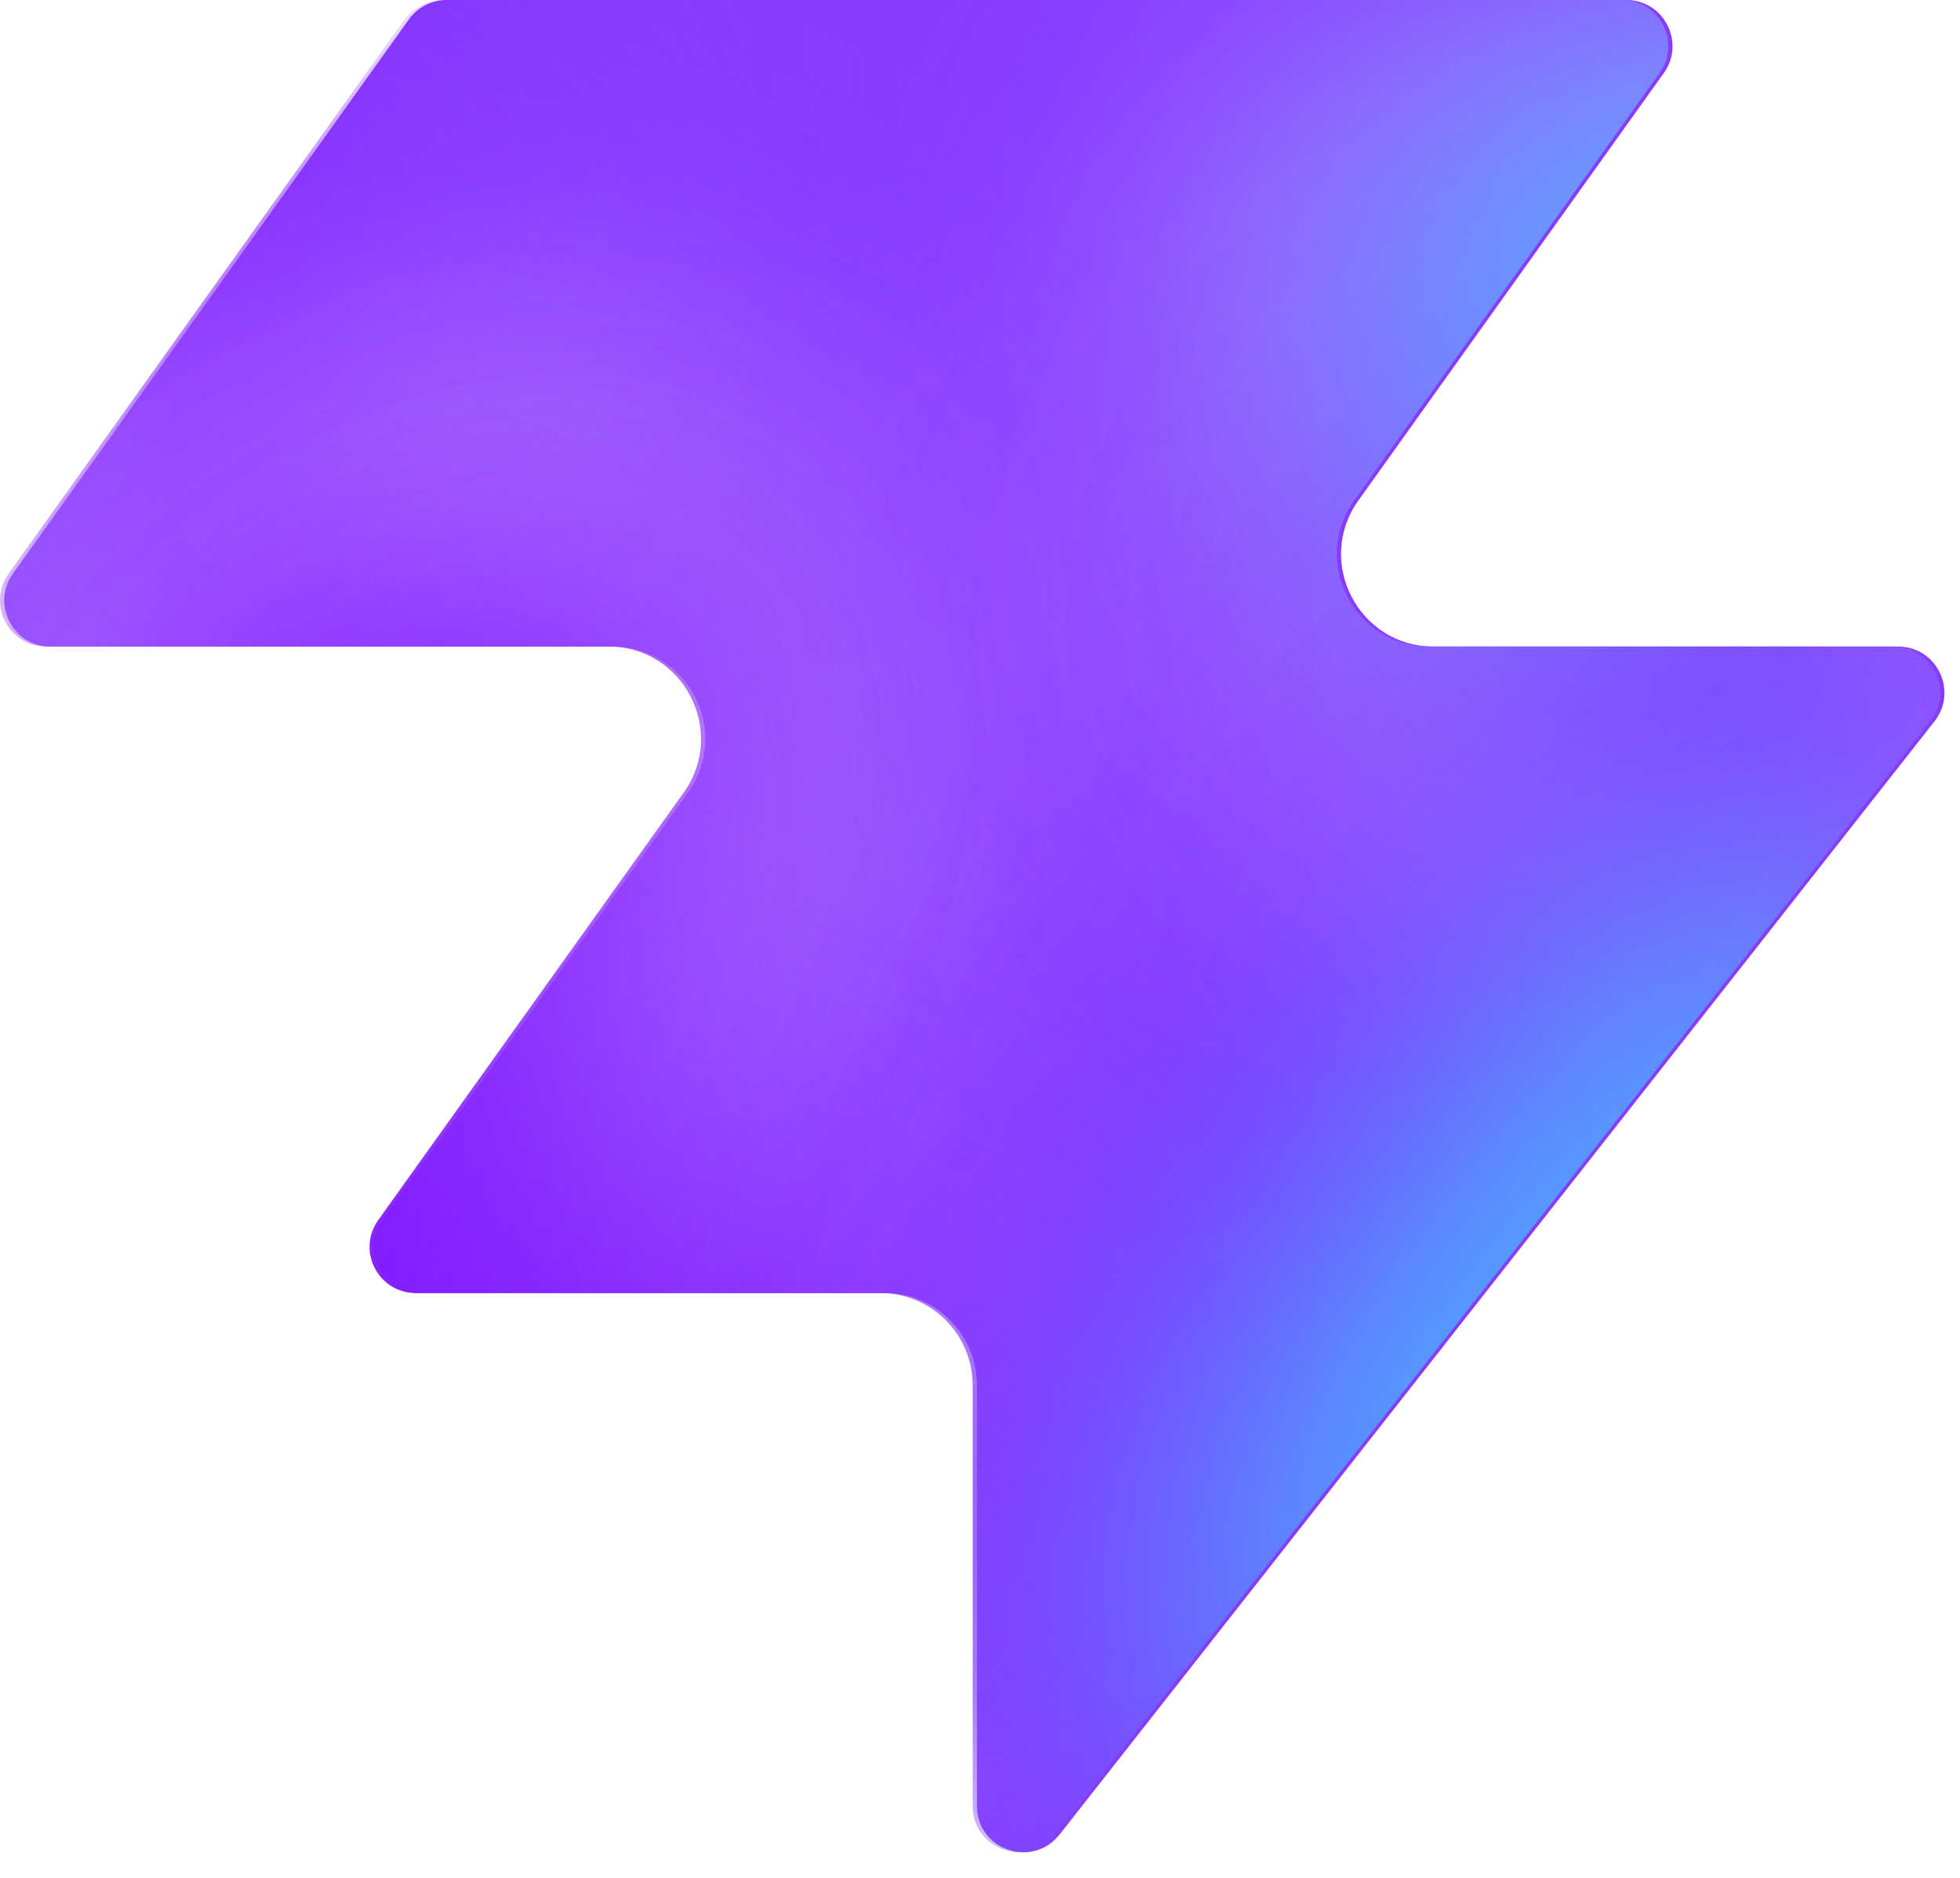
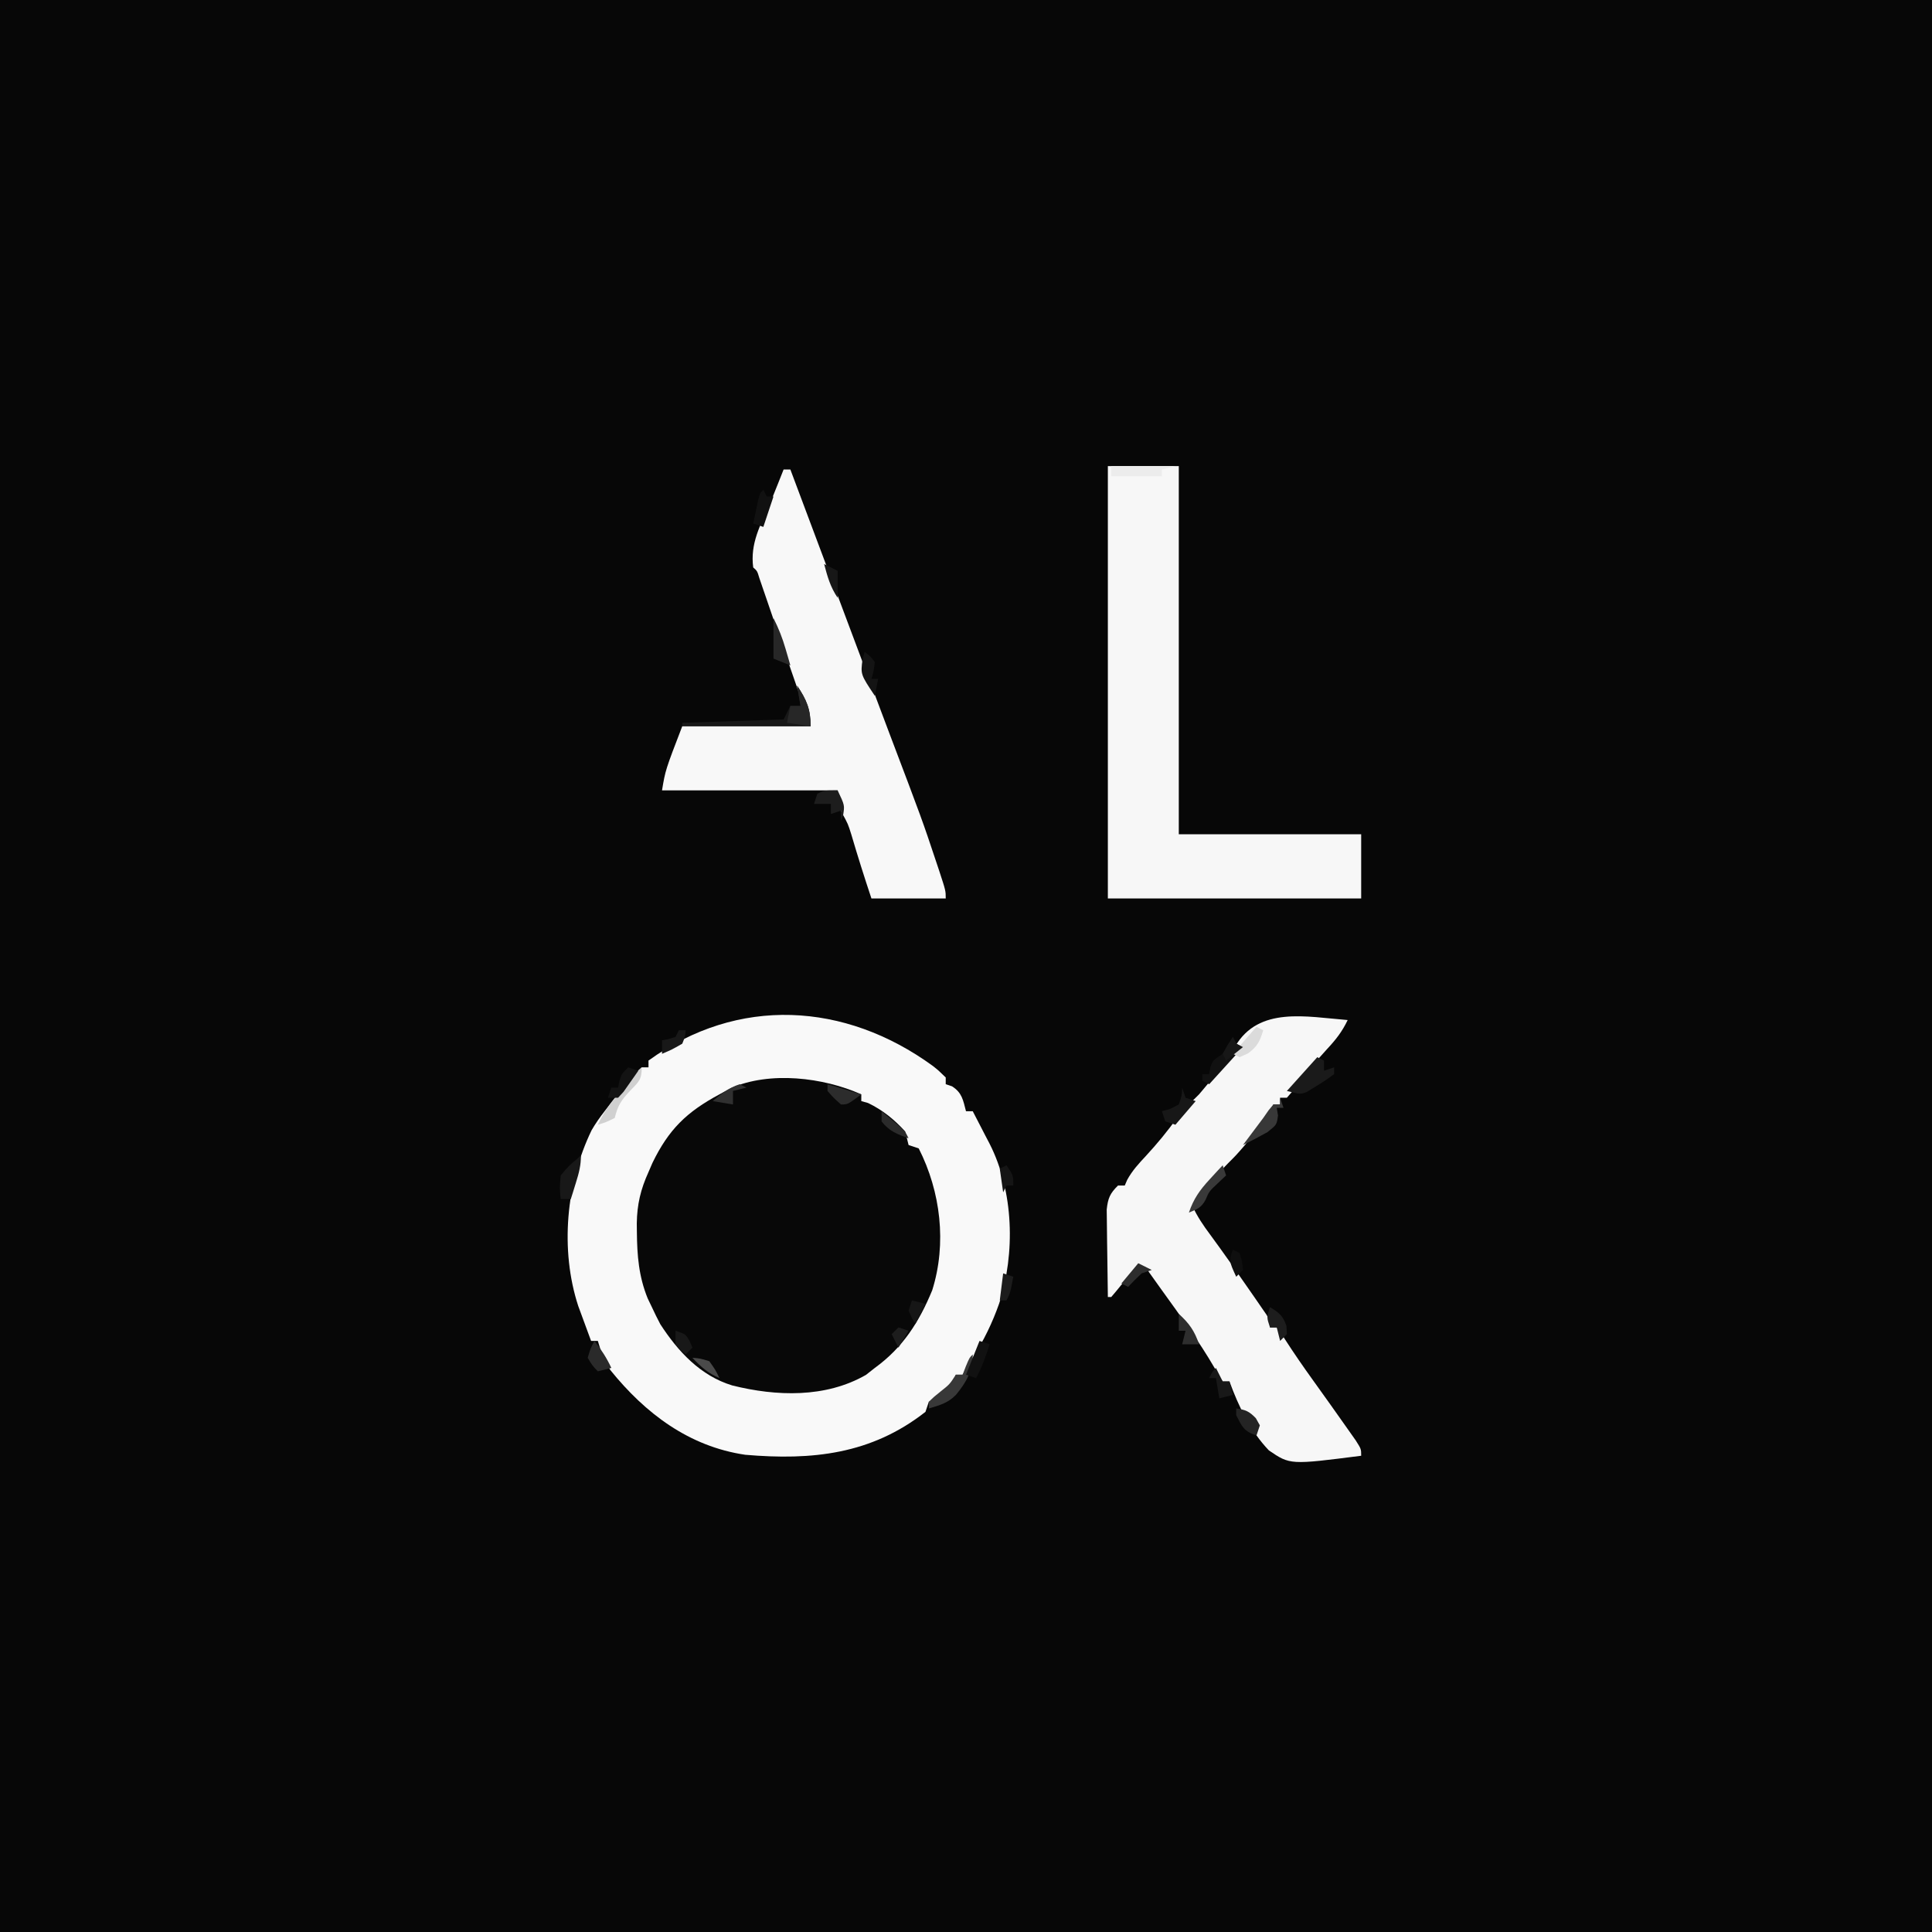
- <svg xmlns="http://www.w3.org/2000/svg" width="48" height="46" fill="none" viewBox="0 0 48 46">
-   <path fill="#863bff" d="M25.946 44.938c-.664.845-2.021.375-2.021-.698V33.937a2.26 2.26 0 0 0-2.262-2.262H10.287c-.92 0-1.456-1.04-.92-1.788l7.48-10.471c1.07-1.497 0-3.578-1.842-3.578H1.237c-.92 0-1.456-1.04-.92-1.788L10.013.474c.214-.297.556-.474.92-.474h28.894c.92 0 1.456 1.04.92 1.788l-7.48 10.471c-1.07 1.498 0 3.579 1.842 3.579h11.377c.943 0 1.473 1.088.89 1.83L25.947 44.94z" style="fill:#863bff;fill:color(display-p3 .525 .23 1);fill-opacity:1" />
-   <mask id="a" width="48" height="46" x="0" y="0" maskUnits="userSpaceOnUse" style="mask-type:alpha">
-     <path fill="#000" d="M25.842 44.938c-.664.844-2.021.375-2.021-.698V33.937a2.26 2.26 0 0 0-2.262-2.262H10.183c-.92 0-1.456-1.04-.92-1.788l7.48-10.471c1.07-1.498 0-3.579-1.842-3.579H1.133c-.92 0-1.456-1.04-.92-1.787L9.91.473c.214-.297.556-.474.92-.474h28.894c.92 0 1.456 1.04.92 1.788l-7.48 10.471c-1.07 1.498 0 3.578 1.842 3.578h11.377c.943 0 1.473 1.088.89 1.832L25.843 44.94z" style="fill:#000;fill-opacity:1" />
-   </mask>
-   <g mask="url(#a)">
-     <g filter="url(#b)">
-       <ellipse cx="5.508" cy="14.704" fill="#ede6ff" rx="5.508" ry="14.704" style="fill:#ede6ff;fill:color(display-p3 .927 .903 1);fill-opacity:1" transform="matrix(.00324 1 1 -.00324 -4.47 31.516)" />
-     </g>
-     <g filter="url(#c)">
-       <ellipse cx="10.399" cy="29.851" fill="#ede6ff" rx="10.399" ry="29.851" style="fill:#ede6ff;fill:color(display-p3 .927 .903 1);fill-opacity:1" transform="matrix(.00324 1 1 -.00324 -39.328 7.883)" />
-     </g>
-     <g filter="url(#d)">
-       <ellipse cx="5.508" cy="30.487" fill="#7e14ff" rx="5.508" ry="30.487" style="fill:#7e14ff;fill:color(display-p3 .492 .077 1);fill-opacity:1" transform="rotate(89.814 -25.913 -14.639)scale(1 -1)" />
-     </g>
-     <g filter="url(#e)">
-       <ellipse cx="5.508" cy="30.599" fill="#7e14ff" rx="5.508" ry="30.599" style="fill:#7e14ff;fill:color(display-p3 .492 .077 1);fill-opacity:1" transform="rotate(89.814 -32.644 -3.334)scale(1 -1)" />
-     </g>
-     <g filter="url(#f)">
-       <ellipse cx="5.508" cy="30.599" fill="#7e14ff" rx="5.508" ry="30.599" style="fill:#7e14ff;fill:color(display-p3 .492 .077 1);fill-opacity:1" transform="matrix(.00324 1 1 -.00324 -34.34 30.47)" />
-     </g>
-     <g filter="url(#g)">
-       <ellipse cx="14.072" cy="22.078" fill="#ede6ff" rx="14.072" ry="22.078" style="fill:#ede6ff;fill:color(display-p3 .927 .903 1);fill-opacity:1" transform="rotate(93.35 24.506 48.493)scale(-1 1)" />
-     </g>
-     <g filter="url(#h)">
-       <ellipse cx="3.47" cy="21.501" fill="#7e14ff" rx="3.47" ry="21.501" style="fill:#7e14ff;fill:color(display-p3 .492 .077 1);fill-opacity:1" transform="rotate(89.009 28.708 47.59)scale(-1 1)" />
-     </g>
-     <g filter="url(#i)">
-       <ellipse cx="3.47" cy="21.501" fill="#7e14ff" rx="3.47" ry="21.501" style="fill:#7e14ff;fill:color(display-p3 .492 .077 1);fill-opacity:1" transform="rotate(89.009 28.708 47.59)scale(-1 1)" />
-     </g>
-     <g filter="url(#j)">
-       <ellipse cx=".387" cy="8.972" fill="#7e14ff" rx="4.407" ry="29.108" style="fill:#7e14ff;fill:color(display-p3 .492 .077 1);fill-opacity:1" transform="rotate(39.51 .387 8.972)" />
-     </g>
-     <g filter="url(#k)">
-       <ellipse cx="47.523" cy="-6.092" fill="#7e14ff" rx="4.407" ry="29.108" style="fill:#7e14ff;fill:color(display-p3 .492 .077 1);fill-opacity:1" transform="rotate(37.892 47.523 -6.092)" />
-     </g>
-     <g filter="url(#l)">
-       <ellipse cx="41.412" cy="6.333" fill="#47bfff" rx="5.971" ry="9.665" style="fill:#47bfff;fill:color(display-p3 .28 .748 1);fill-opacity:1" transform="rotate(37.892 41.412 6.333)" />
-     </g>
-     <g filter="url(#m)">
-       <ellipse cx="-1.879" cy="38.332" fill="#7e14ff" rx="4.407" ry="29.108" style="fill:#7e14ff;fill:color(display-p3 .492 .077 1);fill-opacity:1" transform="rotate(37.892 -1.88 38.332)" />
-     </g>
-     <g filter="url(#n)">
-       <ellipse cx="-1.879" cy="38.332" fill="#7e14ff" rx="4.407" ry="29.108" style="fill:#7e14ff;fill:color(display-p3 .492 .077 1);fill-opacity:1" transform="rotate(37.892 -1.88 38.332)" />
-     </g>
-     <g filter="url(#o)">
-       <ellipse cx="35.651" cy="29.907" fill="#7e14ff" rx="4.407" ry="29.108" style="fill:#7e14ff;fill:color(display-p3 .492 .077 1);fill-opacity:1" transform="rotate(37.892 35.651 29.907)" />
-     </g>
-     <g filter="url(#p)">
-       <ellipse cx="38.418" cy="32.4" fill="#47bfff" rx="5.971" ry="15.297" style="fill:#47bfff;fill:color(display-p3 .28 .748 1);fill-opacity:1" transform="rotate(37.892 38.418 32.4)" />
-     </g>
-   </g>
-   <defs>
-     <filter id="b" width="60.045" height="41.654" x="-19.77" y="16.149" color-interpolation-filters="sRGB" filterUnits="userSpaceOnUse">
-       <feFlood flood-opacity="0" result="BackgroundImageFix" />
-       <feBlend in="SourceGraphic" in2="BackgroundImageFix" result="shape" />
-       <feGaussianBlur result="effect1_foregroundBlur_2002_17158" stdDeviation="7.659" />
-     </filter>
-     <filter id="c" width="90.34" height="51.437" x="-54.613" y="-7.533" color-interpolation-filters="sRGB" filterUnits="userSpaceOnUse">
-       <feFlood flood-opacity="0" result="BackgroundImageFix" />
-       <feBlend in="SourceGraphic" in2="BackgroundImageFix" result="shape" />
-       <feGaussianBlur result="effect1_foregroundBlur_2002_17158" stdDeviation="7.659" />
-     </filter>
-     <filter id="d" width="79.355" height="29.4" x="-49.64" y="2.03" color-interpolation-filters="sRGB" filterUnits="userSpaceOnUse">
-       <feFlood flood-opacity="0" result="BackgroundImageFix" />
-       <feBlend in="SourceGraphic" in2="BackgroundImageFix" result="shape" />
-       <feGaussianBlur result="effect1_foregroundBlur_2002_17158" stdDeviation="4.596" />
-     </filter>
-     <filter id="e" width="79.579" height="29.4" x="-45.045" y="20.029" color-interpolation-filters="sRGB" filterUnits="userSpaceOnUse">
-       <feFlood flood-opacity="0" result="BackgroundImageFix" />
-       <feBlend in="SourceGraphic" in2="BackgroundImageFix" result="shape" />
-       <feGaussianBlur result="effect1_foregroundBlur_2002_17158" stdDeviation="4.596" />
-     </filter>
-     <filter id="f" width="79.579" height="29.4" x="-43.513" y="21.178" color-interpolation-filters="sRGB" filterUnits="userSpaceOnUse">
-       <feFlood flood-opacity="0" result="BackgroundImageFix" />
-       <feBlend in="SourceGraphic" in2="BackgroundImageFix" result="shape" />
-       <feGaussianBlur result="effect1_foregroundBlur_2002_17158" stdDeviation="4.596" />
-     </filter>
-     <filter id="g" width="74.749" height="58.852" x="15.756" y="-17.901" color-interpolation-filters="sRGB" filterUnits="userSpaceOnUse">
-       <feFlood flood-opacity="0" result="BackgroundImageFix" />
-       <feBlend in="SourceGraphic" in2="BackgroundImageFix" result="shape" />
-       <feGaussianBlur result="effect1_foregroundBlur_2002_17158" stdDeviation="7.659" />
-     </filter>
-     <filter id="h" width="61.377" height="25.362" x="23.548" y="2.284" color-interpolation-filters="sRGB" filterUnits="userSpaceOnUse">
-       <feFlood flood-opacity="0" result="BackgroundImageFix" />
-       <feBlend in="SourceGraphic" in2="BackgroundImageFix" result="shape" />
-       <feGaussianBlur result="effect1_foregroundBlur_2002_17158" stdDeviation="4.596" />
-     </filter>
-     <filter id="i" width="61.377" height="25.362" x="23.548" y="2.284" color-interpolation-filters="sRGB" filterUnits="userSpaceOnUse">
-       <feFlood flood-opacity="0" result="BackgroundImageFix" />
-       <feBlend in="SourceGraphic" in2="BackgroundImageFix" result="shape" />
-       <feGaussianBlur result="effect1_foregroundBlur_2002_17158" stdDeviation="4.596" />
-     </filter>
-     <filter id="j" width="56.045" height="63.649" x="-27.636" y="-22.853" color-interpolation-filters="sRGB" filterUnits="userSpaceOnUse">
-       <feFlood flood-opacity="0" result="BackgroundImageFix" />
-       <feBlend in="SourceGraphic" in2="BackgroundImageFix" result="shape" />
-       <feGaussianBlur result="effect1_foregroundBlur_2002_17158" stdDeviation="4.596" />
-     </filter>
-     <filter id="k" width="54.814" height="64.646" x="20.116" y="-38.415" color-interpolation-filters="sRGB" filterUnits="userSpaceOnUse">
-       <feFlood flood-opacity="0" result="BackgroundImageFix" />
-       <feBlend in="SourceGraphic" in2="BackgroundImageFix" result="shape" />
-       <feGaussianBlur result="effect1_foregroundBlur_2002_17158" stdDeviation="4.596" />
-     </filter>
-     <filter id="l" width="33.541" height="35.313" x="24.641" y="-11.323" color-interpolation-filters="sRGB" filterUnits="userSpaceOnUse">
-       <feFlood flood-opacity="0" result="BackgroundImageFix" />
-       <feBlend in="SourceGraphic" in2="BackgroundImageFix" result="shape" />
-       <feGaussianBlur result="effect1_foregroundBlur_2002_17158" stdDeviation="4.596" />
-     </filter>
-     <filter id="m" width="54.814" height="64.646" x="-29.286" y="6.009" color-interpolation-filters="sRGB" filterUnits="userSpaceOnUse">
-       <feFlood flood-opacity="0" result="BackgroundImageFix" />
-       <feBlend in="SourceGraphic" in2="BackgroundImageFix" result="shape" />
-       <feGaussianBlur result="effect1_foregroundBlur_2002_17158" stdDeviation="4.596" />
-     </filter>
-     <filter id="n" width="54.814" height="64.646" x="-29.286" y="6.009" color-interpolation-filters="sRGB" filterUnits="userSpaceOnUse">
-       <feFlood flood-opacity="0" result="BackgroundImageFix" />
-       <feBlend in="SourceGraphic" in2="BackgroundImageFix" result="shape" />
-       <feGaussianBlur result="effect1_foregroundBlur_2002_17158" stdDeviation="4.596" />
-     </filter>
-     <filter id="o" width="54.814" height="64.646" x="8.244" y="-2.416" color-interpolation-filters="sRGB" filterUnits="userSpaceOnUse">
-       <feFlood flood-opacity="0" result="BackgroundImageFix" />
-       <feBlend in="SourceGraphic" in2="BackgroundImageFix" result="shape" />
-       <feGaussianBlur result="effect1_foregroundBlur_2002_17158" stdDeviation="4.596" />
-     </filter>
-     <filter id="p" width="39.409" height="43.623" x="18.713" y="10.588" color-interpolation-filters="sRGB" filterUnits="userSpaceOnUse">
-       <feFlood flood-opacity="0" result="BackgroundImageFix" />
-       <feBlend in="SourceGraphic" in2="BackgroundImageFix" result="shape" />
-       <feGaussianBlur result="effect1_foregroundBlur_2002_17158" stdDeviation="4.596" />
-     </filter>
-   </defs>
+ <svg xmlns="http://www.w3.org/2000/svg" version="1.1" width="572" height="572" viewBox="0 0 572 572">
+   <path d="M0 0 C188.76 0 377.52 0 572 0 C572 188.76 572 377.52 572 572 C383.24 572 194.48 572 0 572 C0 383.24 0 194.48 0 0 Z " fill="#070707" transform="translate(0,0)" />
+   <path d="M0 0 C1.676 1.32 1.676 1.32 3.863 3.445 C3.863 4.105 3.863 4.765 3.863 5.445 C4.482 5.652 5.101 5.858 5.738 6.07 C8.71 7.993 8.994 10.111 9.863 13.445 C10.523 13.445 11.183 13.445 11.863 13.445 C13.165 15.94 14.455 18.441 15.738 20.945 C16.103 21.641 16.468 22.337 16.844 23.055 C23.991 37.088 24.516 55.454 19.676 70.383 C17.683 76.073 15.098 81.364 11.863 86.445 C11.306 87.456 10.75 88.467 10.176 89.508 C9.743 90.147 9.31 90.787 8.863 91.445 C8.203 91.445 7.543 91.445 6.863 91.445 C6.492 92.312 6.492 92.312 6.113 93.195 C4.68 95.775 3.079 97.507 0.863 99.445 C0.203 99.445 -0.457 99.445 -1.137 99.445 C-1.632 100.93 -1.632 100.93 -2.137 102.445 C-18.19 115.045 -35.727 116.857 -55.496 115.156 C-72.176 112.698 -85.102 102.886 -95.43 90.086 C-97.246 87.276 -98.222 84.653 -99.137 81.445 C-99.797 81.445 -100.457 81.445 -101.137 81.445 C-101.956 79.239 -102.767 77.031 -103.574 74.82 C-104.027 73.591 -104.479 72.361 -104.945 71.094 C-110.374 54.471 -108.55 34.659 -100.973 19.047 C-99.811 17.047 -98.558 15.27 -97.137 13.445 C-96.481 12.591 -95.824 11.736 -95.148 10.855 C-88.81 2.779 -88.81 2.779 -86.137 0.445 C-85.477 0.445 -84.817 0.445 -84.137 0.445 C-84.137 -0.215 -84.137 -0.875 -84.137 -1.555 C-57.68 -20.749 -25.932 -18.868 0 0 Z " fill="#F9F9F9" transform="translate(276.1367,315.5547)" />
+   <path d="M0 0 C0 0.66 0 1.32 0 2 C0.99 2.278 0.99 2.278 2 2.562 C6.268 4.608 9.827 7.485 13 11 C13.337 12.332 13.671 13.666 14 15 C15.485 15.495 15.485 15.495 17 16 C23.512 28.818 25.35 44.163 21 58 C17.11 67.422 12.3 74.982 4 81 C3.134 81.681 2.268 82.361 1.375 83.062 C-10.592 89.932 -25.13 89.445 -38.207 86.184 C-47.607 83.333 -54.252 76.143 -59.5 68.062 C-60.378 66.398 -61.212 64.709 -62 63 C-62.615 61.718 -62.615 61.718 -63.242 60.41 C-65.892 53.896 -66.378 47.699 -66.438 40.75 C-66.448 39.91 -66.458 39.071 -66.468 38.206 C-66.389 32.569 -65.321 28.121 -63 23 C-62.612 22.102 -62.224 21.203 -61.824 20.277 C-57.011 10.371 -51.707 5.21 -42 0 C-40.907 -0.598 -39.814 -1.196 -38.688 -1.812 C-27.083 -6.94 -11.259 -5.034 0 0 Z " fill="#080808" transform="translate(255,324)" />
+   <path d="M0 0 C6.93 0 13.86 0 21 0 C21 35.97 21 71.94 21 109 C38.82 109 56.64 109 75 109 C75 115.27 75 121.54 75 128 C50.25 128 25.5 128 0 128 C0 85.76 0 43.52 0 0 Z " fill="#F7F7F7" transform="translate(328,138)" />
+   <path d="M0 0 C-1.64 3.464 -3.56 5.879 -6.188 8.688 C-9.928 12.748 -13.33 16.929 -16.59 21.383 C-17.055 21.916 -17.521 22.45 -18 23 C-18.66 23 -19.32 23 -20 23 C-20 23.66 -20 24.32 -20 25 C-20.66 25 -21.32 25 -22 25 C-22.241 25.548 -22.482 26.096 -22.73 26.66 C-24.297 29.548 -26.222 31.904 -28.312 34.438 C-29.072 35.364 -29.831 36.291 -30.613 37.246 C-33 40 -33 40 -35.523 42.516 C-37.993 44.993 -40.151 47.565 -42.312 50.312 C-43.01 51.196 -43.707 52.079 -44.426 52.988 C-44.945 53.652 -45.465 54.316 -46 55 C-44.543 58.151 -42.768 60.787 -40.688 63.562 C-36.694 68.996 -32.827 74.511 -29 80.062 C-28.412 80.908 -27.824 81.754 -27.218 82.625 C-26.671 83.421 -26.125 84.216 -25.562 85.035 C-25.069 85.751 -24.575 86.466 -24.066 87.203 C-23 89 -23 89 -23 91 C-22.34 91 -21.68 91 -21 91 C-19.844 92.477 -19.844 92.477 -18.5 94.625 C-15.841 98.752 -13.056 102.768 -10.188 106.75 C-6.732 111.571 -3.281 116.394 0.125 121.25 C0.87 122.307 1.615 123.364 2.383 124.453 C4 127 4 127 4 129 C-17.043 131.697 -17.043 131.697 -23.33 127.412 C-28.812 121.676 -32.289 114.392 -35 107 C-35.66 107 -36.32 107 -37 107 C-38.086 105.41 -38.086 105.41 -39.375 103.062 C-44.035 95.009 -49.585 87.555 -55 80 C-55.957 78.66 -56.914 77.32 -57.871 75.98 C-58.925 74.505 -58.925 74.505 -60 73 C-63.213 74.38 -65.011 75.905 -67.188 78.625 C-68.107 79.765 -69.039 80.895 -70 82 C-70.33 82 -70.66 82 -71 82 C-71.074 77.943 -71.129 73.887 -71.165 69.83 C-71.18 68.45 -71.2 67.071 -71.226 65.692 C-71.263 63.706 -71.278 61.72 -71.293 59.734 C-71.309 58.54 -71.324 57.346 -71.341 56.116 C-70.973 52.753 -70.394 51.353 -68 49 C-67.34 49 -66.68 49 -66 49 C-65.758 48.438 -65.515 47.876 -65.266 47.297 C-63.75 44.546 -61.896 42.542 -59.75 40.25 C-56.403 36.607 -53.328 32.933 -50.484 28.887 C-48.518 26.387 -46.25 24.246 -44 22 C-42.559 20.312 -41.143 18.603 -39.75 16.875 C-38.549 15.454 -38.549 15.454 -37.324 14.004 C-34.931 11.089 -34.931 11.089 -33.332 7.84 C-26.312 -4.17 -12.183 -0.948 0 0 Z " fill="#F7F7F7" transform="translate(399,302)" />
+   <path d="M0 0 C0.66 0 1.32 0 2 0 C18.62 44.32 18.62 44.32 19.379 46.345 C19.868 47.648 20.357 48.951 20.845 50.254 C22.063 53.5 23.279 56.745 24.495 59.991 C26.729 65.956 28.966 71.918 31.225 77.873 C41.055 103.792 41.055 103.792 45.25 116.375 C45.681 117.666 45.681 117.666 46.121 118.983 C48 124.727 48 124.727 48 127 C40.74 127 33.48 127 26 127 C23.906 120.717 21.923 114.462 20.062 108.113 C19.061 104.929 19.061 104.929 17.375 101.855 C16 99 16 99 16 95 C-1.16 95 -18.32 95 -36 95 C-35 89 -35 89 -30 76 C-17.46 76 -4.92 76 8 76 C6.029 70.381 6.029 70.381 4.058 64.763 C2.211 59.487 0.381 54.205 -1.434 48.918 C-1.839 47.738 -2.245 46.559 -2.662 45.343 C-3.466 43.003 -4.267 40.662 -5.066 38.321 C-5.434 37.252 -5.801 36.183 -6.18 35.082 C-6.507 34.125 -6.834 33.169 -7.171 32.183 C-7.808 30.055 -7.808 30.055 -9 29 C-9.948 21.887 -6.848 16.381 -4 10 C-3.219 8.087 -2.448 6.171 -1.688 4.25 C-1.361 3.43 -1.035 2.61 -0.699 1.766 C-0.468 1.183 -0.238 0.6 0 0 Z " fill="#F8F8F8" transform="translate(232,139)" />
+   <path d="M0 0 C2.786 4.179 4 6.934 4 12 C-8.54 12 -21.08 12 -34 12 C-34 11.67 -34 11.34 -34 11 C-19.15 10.505 -19.15 10.505 -4 10 C-3.34 8.68 -2.68 7.36 -2 6 C-1.01 6 -0.02 6 1 6 C0.505 3.03 0.505 3.03 0 0 Z " fill="#181818" transform="translate(236,203)" />
+   <path d="M0 0 C0.66 0.33 1.32 0.66 2 1 C2 1.99 2 2.98 2 4 C2.99 3.67 3.98 3.34 5 3 C5 3.66 5 4.32 5 5 C2.25 7 2.25 7 -1 9 C-1.701 9.433 -2.402 9.866 -3.125 10.312 C-5 11 -5 11 -9 10 C-6.03 6.7 -3.06 3.4 0 0 Z " fill="#1A1A1A" transform="translate(390,313)" />
+   <path d="M0 0 C6.27 0 12.54 0 19 0 C17.68 0.33 16.36 0.66 15 1 C15 1.66 15 2.32 15 3 C10.05 3 5.1 3 0 3 C0 2.01 0 1.02 0 0 Z " fill="#ECECEC" transform="translate(329,138)" />
+   <path d="M0 0 C0.33 0.66 0.66 1.32 1 2 C1.66 2.33 2.32 2.66 3 3 C-0.3 6.63 -3.6 10.26 -7 14 C-7.66 13.67 -8.32 13.34 -9 13 C-9 12.34 -9 11.68 -9 11 C-8.34 11 -7.68 11 -7 11 C-6.897 10.381 -6.794 9.762 -6.688 9.125 C-6 7 -6 7 -3 5 C-1.949 3.365 -0.94 1.701 0 0 Z " fill="#111111" transform="translate(365,307)" />
+   <path d="M0 0 C0 4.9 -1.922 8.281 -5 12 C-7.463 14.463 -9.707 14.998 -13 16 C-13 15.34 -13 14.68 -13 14 C-11.504 12.562 -11.504 12.562 -9.562 11 C-6.848 8.855 -6.848 8.855 -5 6 C-4.34 6 -3.68 6 -3 6 C-2.691 5.196 -2.381 4.391 -2.062 3.562 C-1 1 -1 1 0 0 Z " fill="#383838" transform="translate(288,401)" />
+   <path d="M0 0 C0 3.099 -0.583 5.244 -1.5 8.188 C-1.778 9.089 -2.057 9.99 -2.344 10.918 C-2.669 11.949 -2.669 11.949 -3 13 C-3.99 13 -4.98 13 -6 13 C-6.312 9.812 -6.312 9.812 -6 6 C-3.562 3.125 -3.562 3.125 -1 1 C-0.67 0.67 -0.34 0.34 0 0 Z " fill="#181818" transform="translate(172,342)" />
+   <path d="M0 0 C0 3.758 -0.906 4.284 -3.438 6.938 C-6.049 9.675 -7.129 11.366 -8 15 C-10.562 16.25 -10.562 16.25 -13 17 C-11.462 13.565 -9.426 10.856 -7.062 7.938 C-6.373 7.08 -5.683 6.223 -4.973 5.34 C-3.384 3.455 -1.779 1.701 0 0 Z " fill="#D0D0D0" transform="translate(190,316)" />
+   <path d="M0 0 C2.786 4.179 4 6.934 4 12 C1.69 11.67 -0.62 11.34 -3 11 C-2.67 9.35 -2.34 7.7 -2 6 C-1.01 6 -0.02 6 1 6 C0.67 4.02 0.34 2.04 0 0 Z " fill="#272727" transform="translate(236,203)" />
+   <path d="M0 0 C0.33 0.99 0.66 1.98 1 3 C1.99 3.33 2.98 3.66 4 4 C2.02 6.31 0.04 8.62 -2 11 C-2.99 10.67 -3.98 10.34 -5 10 C-5.33 9.01 -5.66 8.02 -6 7 C-4.793 6.66 -4.793 6.66 -3.562 6.312 C-2.717 5.879 -1.871 5.446 -1 5 C-0.106 2.452 -0.106 2.452 0 0 Z " fill="#171717" transform="translate(350,322)" />
+   <path d="M0 0 C0.33 0.99 0.66 1.98 1 3 C0.34 3 -0.32 3 -1 3 C-0.876 3.743 -0.752 4.485 -0.625 5.25 C-1 8 -1 8 -3.75 10.188 C-6.147 11.524 -8.541 12.787 -11 14 C-9 11.333 -7 8.667 -5 6 C-4.481 5.252 -3.961 4.505 -3.426 3.734 C-2.955 3.162 -2.485 2.59 -2 2 C-1.34 2 -0.68 2 0 2 C0 1.34 0 0.68 0 0 Z " fill="#383838" transform="translate(379,325)" />
+   <path d="M0 0 C0.99 0.33 1.98 0.66 3 1 C1.891 4.487 0.737 7.775 -1 11 C-1.99 10.67 -2.98 10.34 -4 10 C-2.68 6.7 -1.36 3.4 0 0 Z " fill="#111111" transform="translate(290,397)" />
+   <path d="M0 0 C2.092 4.431 2.092 4.431 1.625 7.312 C1.419 7.869 1.212 8.426 1 9 C1 8.01 1 7.02 1 6 C0.01 6.33 -0.98 6.66 -2 7 C-2 6.01 -2 5.02 -2 4 C-3.65 4 -5.3 4 -7 4 C-6.67 3.01 -6.34 2.02 -6 1 C-4 0 -4 0 0 0 Z " fill="#1D1D1D" transform="translate(248,234)" />
+   <path d="M0 0 C0.33 0.99 0.66 1.98 1 3 C0.216 3.743 -0.568 4.485 -1.375 5.25 C-4.003 7.723 -4.003 7.723 -5.062 10.188 C-6.273 12.529 -7.602 13.041 -10 14 C-8.628 9.935 -6.779 7.326 -3.875 4.188 C-3.151 3.397 -2.426 2.607 -1.68 1.793 C-1.125 1.201 -0.571 0.61 0 0 Z " fill="#393939" transform="translate(362,345)" />
+   <path d="M0 0 C0.99 0.33 1.98 0.66 3 1 C2.075 2.342 1.134 3.673 0.188 5 C-0.335 5.742 -0.857 6.485 -1.395 7.25 C-1.924 7.827 -2.454 8.405 -3 9 C-3.99 9 -4.98 9 -6 9 C-5.67 8.01 -5.34 7.02 -5 6 C-4.34 6 -3.68 6 -3 6 C-2.876 5.381 -2.752 4.763 -2.625 4.125 C-2 2 -2 2 0 0 Z " fill="#131313" transform="translate(186,316)" />
+   <path d="M0 0 C0.33 0.66 0.66 1.32 1 2 C1.66 2 2.32 2 3 2 C2.01 4.97 1.02 7.94 0 11 C-0.99 10.67 -1.98 10.34 -3 10 C-2.692 8.52 -2.378 7.041 -2.062 5.562 C-1.888 4.739 -1.714 3.915 -1.535 3.066 C-1 1 -1 1 0 0 Z " fill="#111111" transform="translate(226,145)" />
+   <path d="M0 0 C1.562 1.188 1.562 1.188 3 3 C2.688 5.688 2.688 5.688 2 8 C2.66 8 3.32 8 4 8 C3.67 9.65 3.34 11.3 3 13 C-1.222 6.667 -1.222 6.667 -0.625 2.188 C-0.419 1.466 -0.212 0.744 0 0 Z " fill="#141414" transform="translate(256,193)" />
+   <path d="M0 0 C1.59 3.181 2.648 5.877 3.625 9.25 C3.885 10.142 4.146 11.034 4.414 11.953 C4.607 12.629 4.801 13.304 5 14 C2.525 13.01 2.525 13.01 0 12 C0 8.04 0 4.08 0 0 Z " fill="#272727" transform="translate(229,183)" />
+   <path d="M0 0 C3.3 0.99 6.6 1.98 10 3 C6 6 6 6 4 6 C1.875 4.125 1.875 4.125 0 2 C0 1.34 0 0.68 0 0 Z " fill="#2C2C2C" transform="translate(245,321)" />
+   <path d="M0 0 C0.66 1.32 1.32 2.64 2 4 C2.66 4 3.32 4 4 4 C4.33 5.32 4.66 6.64 5 8 C3.68 8.33 2.36 8.66 1 9 C0.67 7.02 0.34 5.04 0 3 C-0.66 3 -1.32 3 -2 3 C-1 1 -1 1 0 0 Z " fill="#181818" transform="translate(360,405)" />
+   <path d="M0 0 C2.011 2.56 3.628 5.046 5 8 C3.68 8.33 2.36 8.66 1 9 C-0.625 7.312 -0.625 7.312 -2 5 C-1.188 2.25 -1.188 2.25 0 0 Z " fill="#2A2A2A" transform="translate(176,397)" />
+   <path d="M0 0 C2.691 1.649 3.838 2.526 4.875 5.562 C4.937 6.769 4.937 6.769 5 8 C4.34 8.66 3.68 9.32 3 10 C2.67 8.68 2.34 7.36 2 6 C1.34 6 0.68 6 0 6 C-1 3 -1 3 0 0 Z " fill="#1D1D1D" transform="translate(376,387)" />
+   <path d="M0 0 C2.763 0.381 3.841 0.836 5.812 2.875 C6.204 3.576 6.596 4.277 7 5 C6.67 5.99 6.34 6.98 6 8 C2.246 6.749 1.759 5.435 0 2 C0 1.34 0 0.68 0 0 Z " fill="#242424" transform="translate(366,417)" />
+   <path d="M0 0 C0.66 0.33 1.32 0.66 2 1 C1.013 4.318 0.313 5.765 -2.5 7.875 C-3.325 8.246 -4.15 8.617 -5 9 C-5.66 8.67 -6.32 8.34 -7 8 C-4.69 5.36 -2.38 2.72 0 0 Z " fill="#DBDBDB" transform="translate(372,304)" />
+   <path d="M0 0 C3.081 2.773 4.688 5.063 6 9 C4.35 9 2.7 9 1 9 C1.33 7.68 1.66 6.36 2 5 C1.34 5 0.68 5 0 5 C0 3.35 0 1.7 0 0 Z " fill="#2E2E2E" transform="translate(349,389)" />
+   <path d="M0 0 C0.99 0.33 1.98 0.66 3 1 C2.125 5.75 2.125 5.75 1 8 C0.34 8 -0.32 8 -1 8 C-0.67 5.36 -0.34 2.72 0 0 Z " fill="#1C1C1C" transform="translate(297,377)" />
+   <path d="M0 0 C1.32 0.66 2.64 1.32 4 2 C3.01 2.33 2.02 2.66 1 3 C-0.372 4.294 -1.712 5.623 -3 7 C-3.66 6.67 -4.32 6.34 -5 6 C-3.35 4.02 -1.7 2.04 0 0 Z " fill="#2D2D2D" transform="translate(337,374)" />
+   <path d="M0 0 C0.66 0.33 1.32 0.66 2 1 C0.68 1.33 -0.64 1.66 -2 2 C-2 3.32 -2 4.64 -2 6 C-4.97 5.505 -4.97 5.505 -8 5 C-5.312 2.748 -3.354 1.118 0 0 Z " fill="#303030" transform="translate(219,321)" />
+   <path d="M0 0 C3 1 3 1 4.188 3.062 C4.456 3.702 4.724 4.341 5 5 C4.34 5.66 3.68 6.32 3 7 C1.5 5.75 1.5 5.75 0 4 C0 2.68 0 1.36 0 0 Z " fill="#181818" transform="translate(200,394)" />
+   <path d="M0 0 C2 3 2 3 2 6 C1.34 6 0.68 6 0 6 C-0.33 6.66 -0.66 7.32 -1 8 C-1.33 5.69 -1.66 3.38 -2 1 C-1.34 0.67 -0.68 0.34 0 0 Z " fill="#151515" transform="translate(298,345)" />
+   <path d="M0 0 C1.149 0.954 2.294 1.914 3.438 2.875 C4.076 3.409 4.714 3.942 5.371 4.492 C7 6 7 6 8 8 C4.677 6.832 2.166 5.851 0 3 C0 2.01 0 1.02 0 0 Z " fill="#2B2B2B" transform="translate(261,329)" />
+   <path d="M0 0 C0.66 0 1.32 0 2 0 C1.875 1.812 1.875 1.812 1 4 C-2.062 5.75 -2.062 5.75 -5 7 C-5 5.68 -5 4.36 -5 3 C-4.361 2.876 -3.721 2.752 -3.062 2.625 C-2.042 2.316 -2.042 2.316 -1 2 C-0.67 1.34 -0.34 0.68 0 0 Z " fill="#181818" transform="translate(201,305)" />
+   <path d="M0 0 C1.98 0.495 1.98 0.495 4 1 C3.01 2.98 2.02 4.96 1 7 C-0.062 5.188 -0.062 5.188 -1 3 C-0.67 2.01 -0.34 1.02 0 0 Z " fill="#161616" transform="translate(270,385)" />
+   <path d="M0 0 C1.98 0.99 1.98 0.99 4 2 C4 4.64 4 7.28 4 10 C1.81 6.715 1.002 3.793 0 0 Z " fill="#171717" transform="translate(244,167)" />
+   <path d="M0 0 C2.312 0.188 2.312 0.188 5 1 C6.812 3.562 6.812 3.562 8 6 C4.634 4.557 2.49 2.667 0 0 Z " fill="#4A4A4A" transform="translate(205,402)" />
+   <path d="M0 0 C0.99 0.33 1.98 0.66 3 1 C1.515 3.475 1.515 3.475 0 6 C-0.66 4.68 -1.32 3.36 -2 2 C-1.34 1.34 -0.68 0.68 0 0 Z " fill="#1D1D1D" transform="translate(266,393)" />
+   <path d="M0 0 C0.66 0.33 1.32 0.66 2 1 C2.75 3.438 2.75 3.438 3 6 C2.34 6.66 1.68 7.32 1 8 C-1.125 3.375 -1.125 3.375 0 0 Z " fill="#0F0F0F" transform="translate(365,370)" />
+   <path d="M0 0 C0.33 0.66 0.66 1.32 1 2 C1.66 2.33 2.32 2.66 3 3 C1.35 4.32 -0.3 5.64 -2 7 C-2.33 6.34 -2.66 5.68 -3 5 C-1.562 2.375 -1.562 2.375 0 0 Z " fill="#171717" transform="translate(365,307)" />
</svg>
